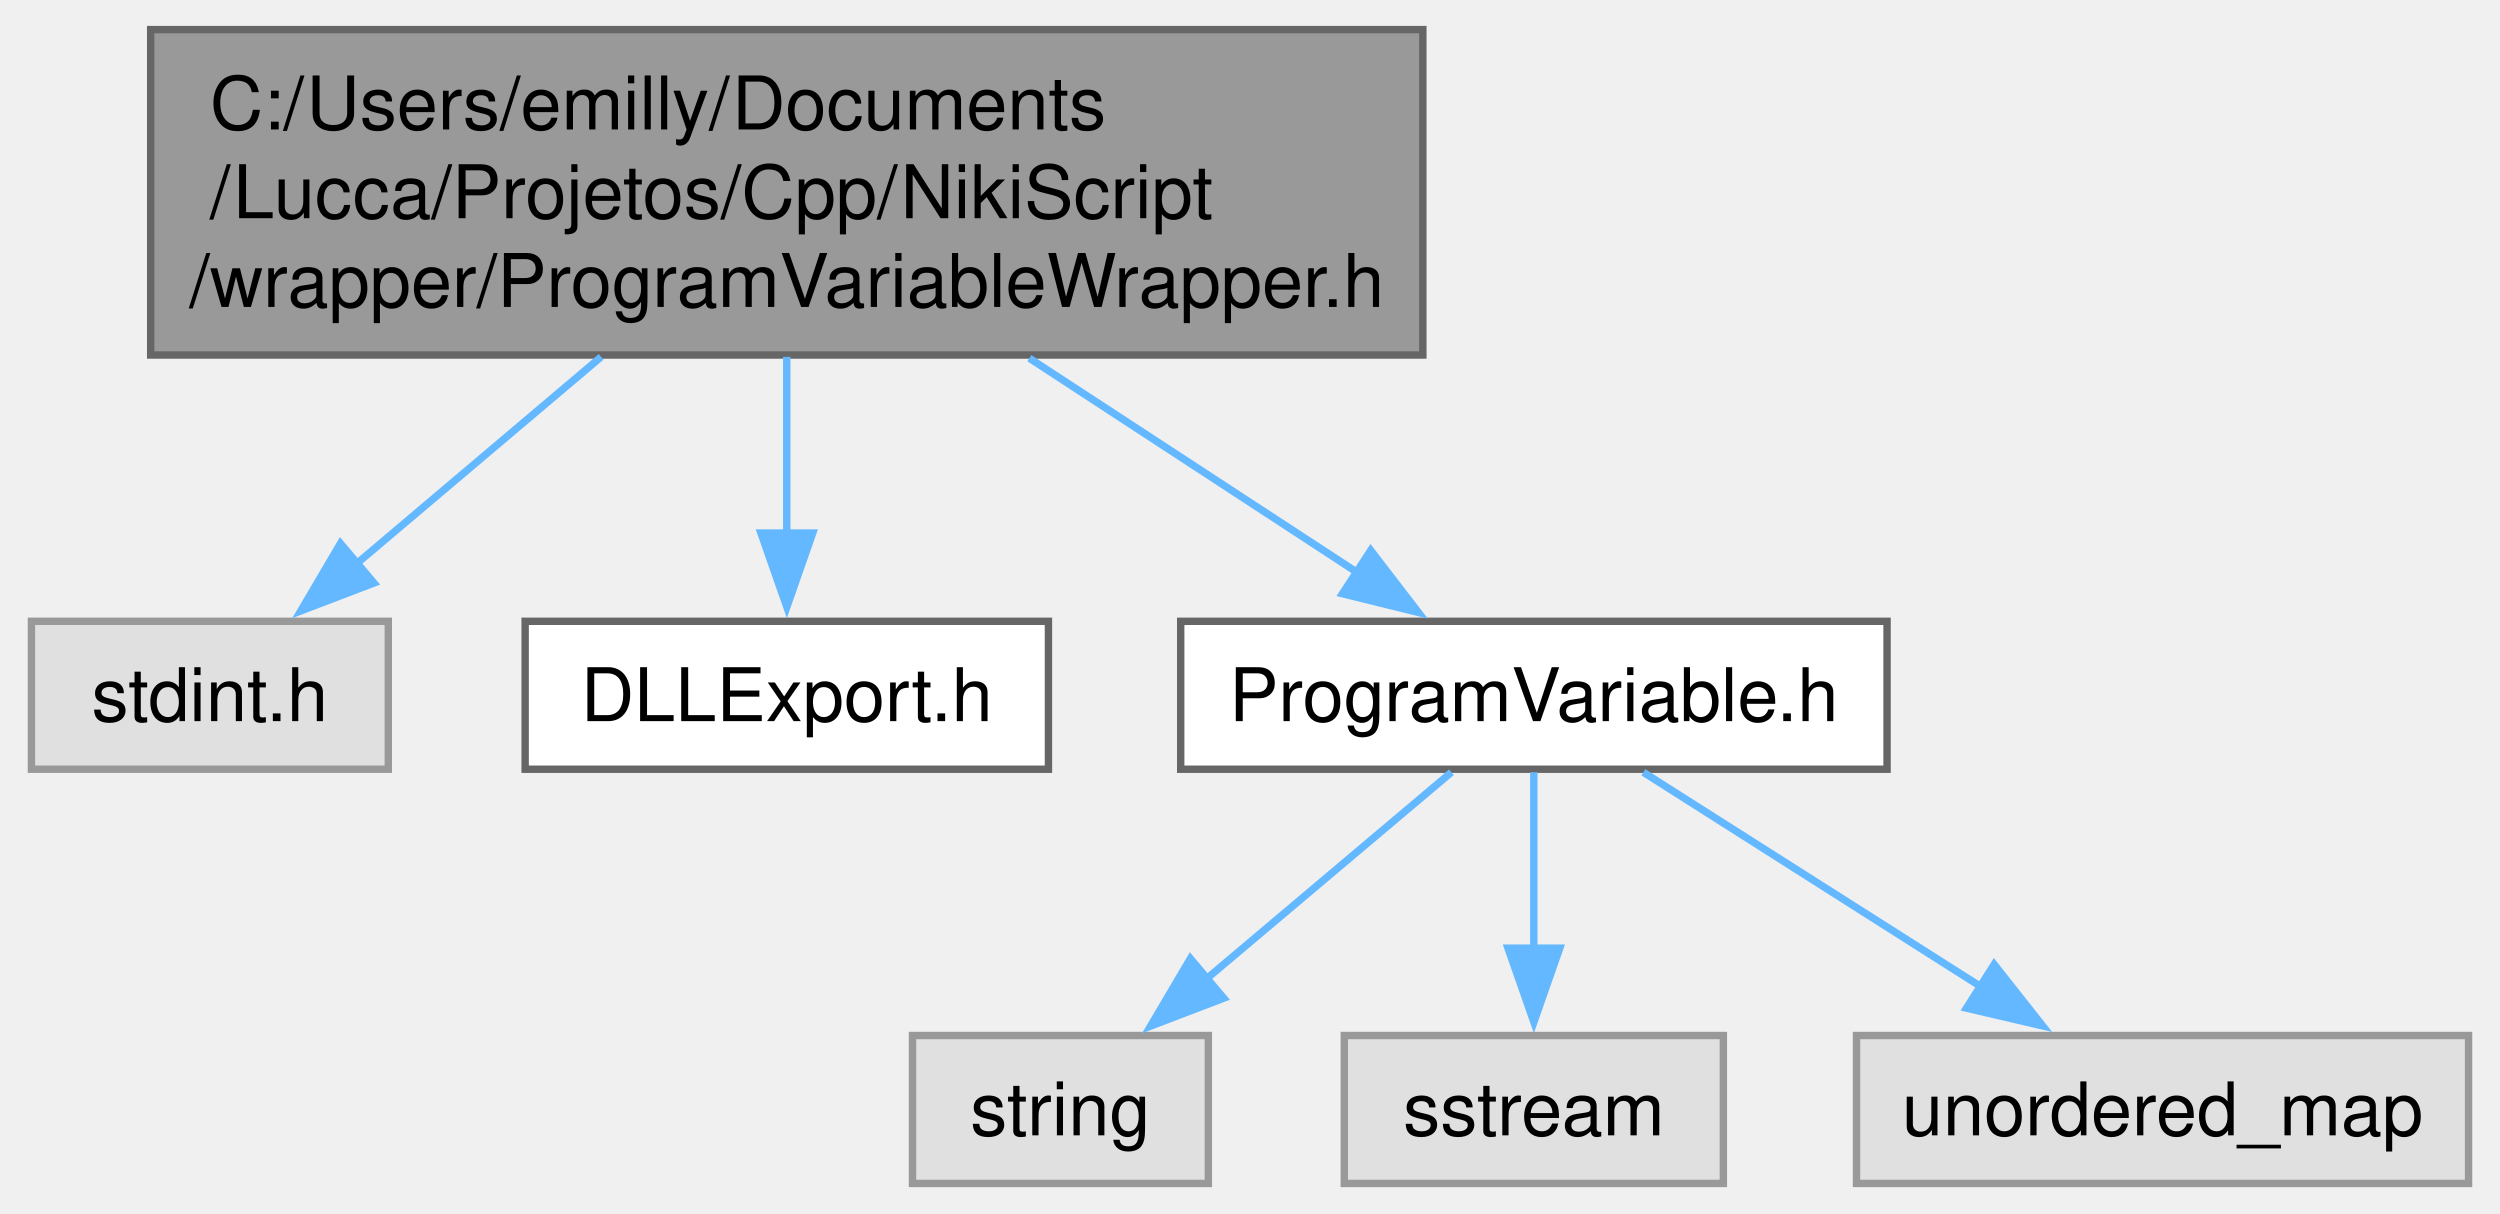
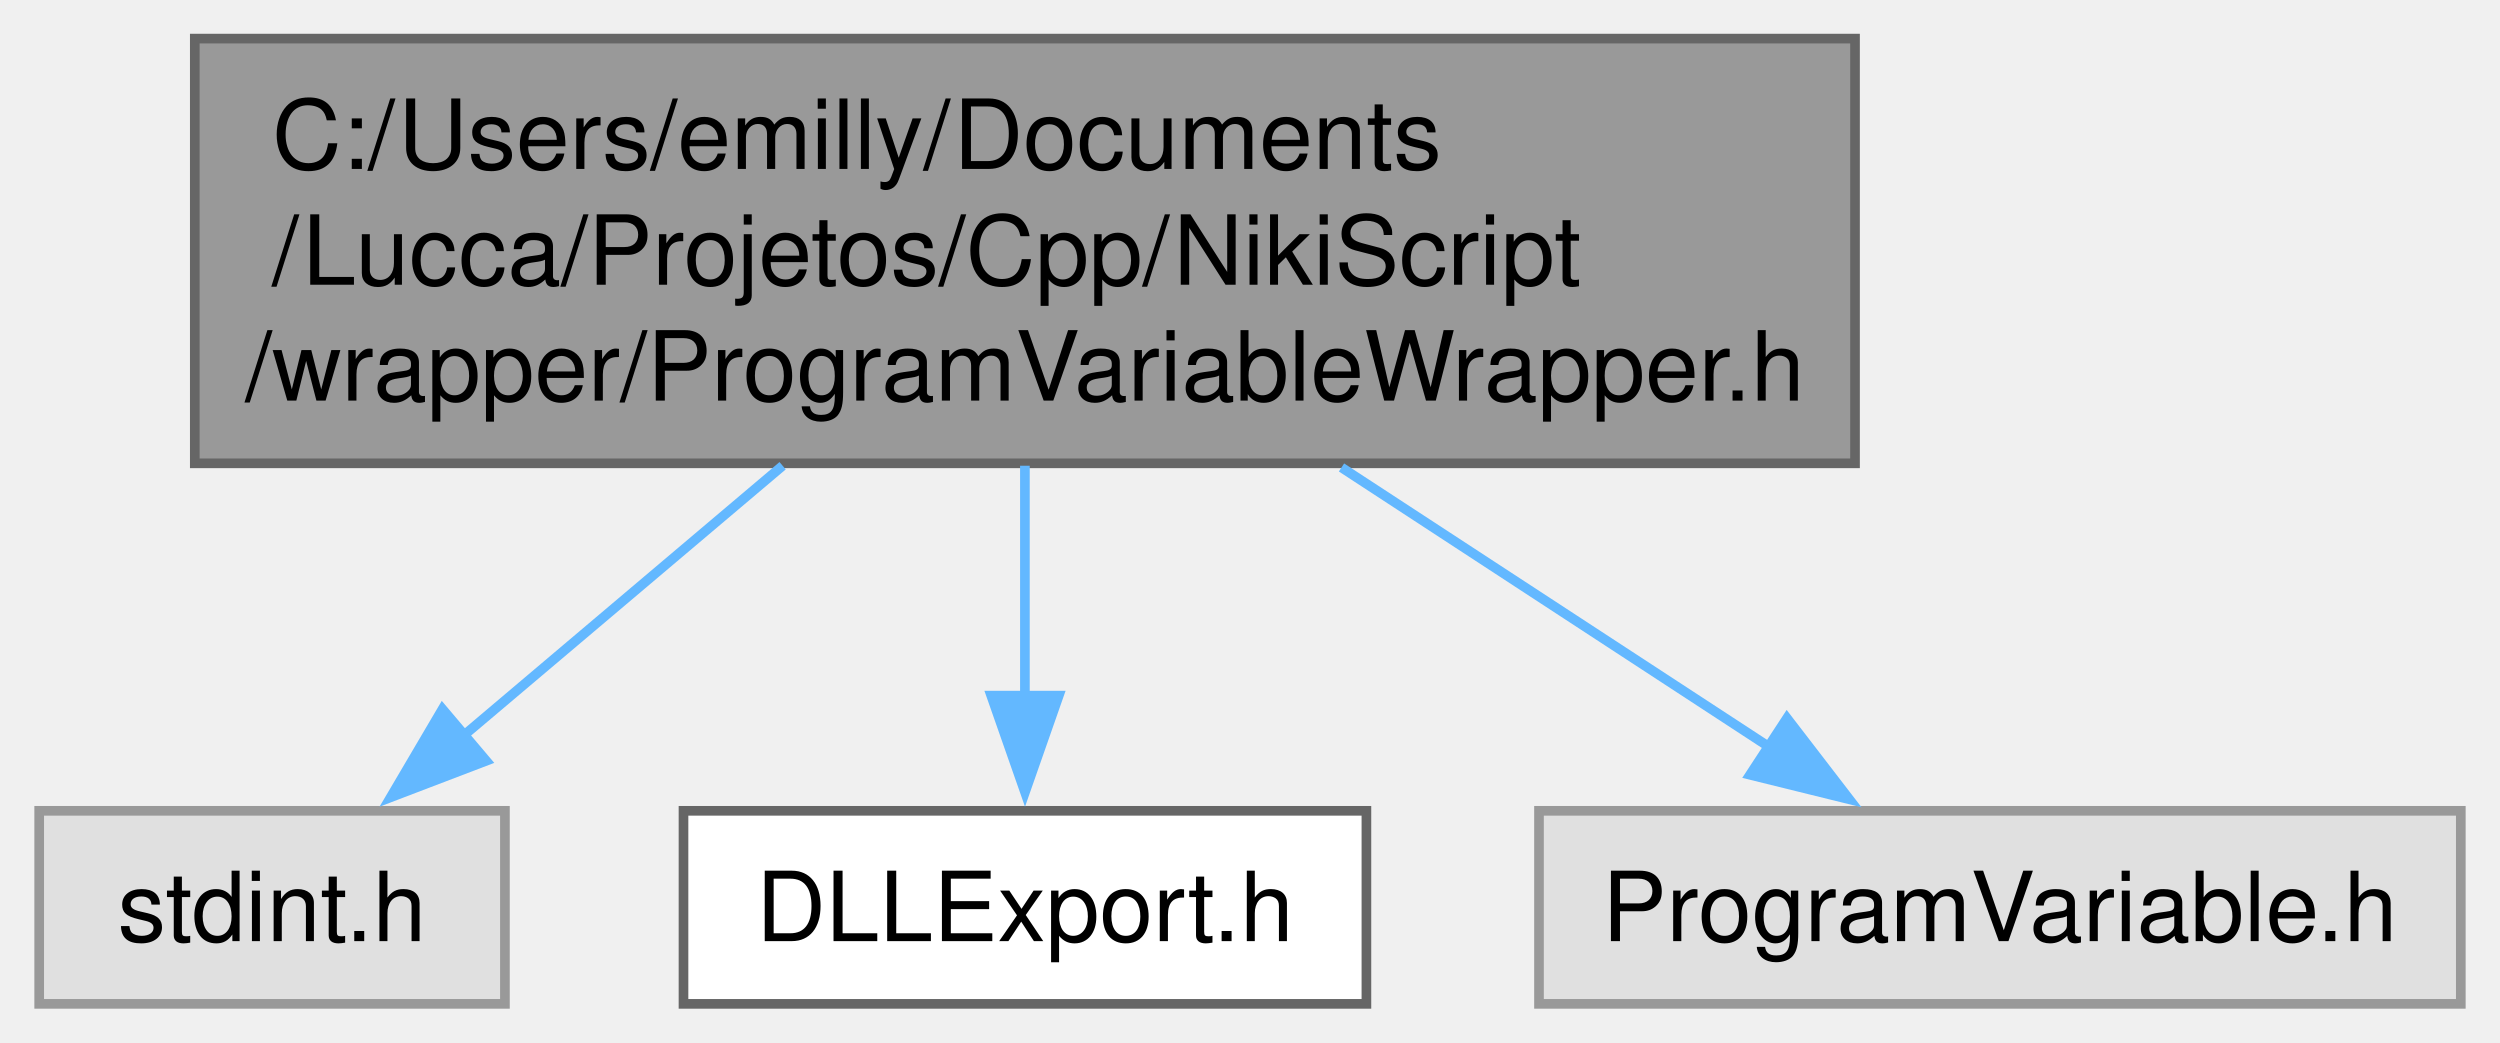
- <svg xmlns="http://www.w3.org/2000/svg" xmlns:xlink="http://www.w3.org/1999/xlink" width="338pt" height="164pt" viewBox="0.00 0.00 337.50 164.00">
-   <g id="graph0" class="graph" transform="scale(1 1) rotate(0) translate(4 160)">
+ <svg xmlns="http://www.w3.org/2000/svg" xmlns:xlink="http://www.w3.org/1999/xlink" width="259pt" height="108pt" viewBox="0.00 0.00 258.88 108.00">
+   <g id="graph0" class="graph" transform="scale(1 1) rotate(0) translate(4 104)">
    <g id="Node000001" class="node">
      <g id="a_Node000001">
        <a xlink:title=" ">
-           <polygon fill="#999999" stroke="#666666" points="188.12,-156 16.12,-156 16.12,-112 188.12,-112 188.12,-156" />
-           <text text-anchor="start" x="24.12" y="-142.5" font-family="Helvetica,sans-Serif" font-size="10.00">C:/Users/emilly/Documents</text>
-           <text text-anchor="start" x="24.12" y="-130.5" font-family="Helvetica,sans-Serif" font-size="10.00">/Lucca/Projetos/Cpp/NikiScript</text>
-           <text text-anchor="middle" x="102.12" y="-118.5" font-family="Helvetica,sans-Serif" font-size="10.00">/wrapper/ProgramVariableWrapper.h</text>
+           <polygon fill="#999999" stroke="#666666" points="188.12,-100 16.12,-100 16.12,-56 188.12,-56 188.12,-100" />
+           <text text-anchor="start" x="24.12" y="-86.5" font-family="Helvetica,sans-Serif" font-size="10.00">C:/Users/emilly/Documents</text>
+           <text text-anchor="start" x="24.12" y="-74.5" font-family="Helvetica,sans-Serif" font-size="10.00">/Lucca/Projetos/Cpp/NikiScript</text>
+           <text text-anchor="middle" x="102.12" y="-62.5" font-family="Helvetica,sans-Serif" font-size="10.00">/wrapper/ProgramVariableWrapper.h</text>
        </a>
      </g>
    </g>
    <g id="Node000002" class="node">
      <g id="a_Node000002">
        <a xlink:title=" ">
-           <polygon fill="#e0e0e0" stroke="#999999" points="48.25,-76 0,-76 0,-56 48.25,-56 48.25,-76" />
-           <text text-anchor="middle" x="24.12" y="-62.5" font-family="Helvetica,sans-Serif" font-size="10.00">stdint.h</text>
+           <polygon fill="#e0e0e0" stroke="#999999" points="48.25,-20 0,-20 0,0 48.25,0 48.25,-20" />
+           <text text-anchor="middle" x="24.12" y="-6.5" font-family="Helvetica,sans-Serif" font-size="10.00">stdint.h</text>
        </a>
      </g>
    </g>
    <g id="edge1_Node000001_Node000002" class="edge">
      <g id="a_edge1_Node000001_Node000002">
        <a xlink:title=" ">
-           <path fill="none" stroke="#63b8ff" d="M77.02,-111.75C66.24,-102.64 53.84,-92.14 43.75,-83.61" />
-           <polygon fill="#63b8ff" stroke="#63b8ff" points="46.31,-81.18 36.41,-77.4 41.78,-86.53 46.31,-81.18" />
+           <path fill="none" stroke="#63b8ff" d="M77.02,-55.75C66.24,-46.64 53.84,-36.14 43.75,-27.61" />
+           <polygon fill="#63b8ff" stroke="#63b8ff" points="46.31,-25.18 36.41,-21.4 41.78,-30.53 46.31,-25.18" />
        </a>
      </g>
    </g>
    <g id="Node000003" class="node">
      <g id="a_Node000003">
        <a xlink:href="_d_l_l_export_8h.html" target="_top" xlink:title=" ">
-           <polygon fill="white" stroke="#666666" points="137.5,-76 66.75,-76 66.75,-56 137.5,-56 137.5,-76" />
-           <text text-anchor="middle" x="102.12" y="-62.5" font-family="Helvetica,sans-Serif" font-size="10.00">DLLExport.h</text>
+           <polygon fill="white" stroke="#666666" points="137.5,-20 66.75,-20 66.75,0 137.5,0 137.5,-20" />
+           <text text-anchor="middle" x="102.12" y="-6.5" font-family="Helvetica,sans-Serif" font-size="10.00">DLLExport.h</text>
        </a>
      </g>
    </g>
    <g id="edge2_Node000001_Node000003" class="edge">
      <g id="a_edge2_Node000001_Node000003">
        <a xlink:title=" ">
-           <path fill="none" stroke="#63b8ff" d="M102.12,-111.75C102.12,-104.13 102.12,-95.53 102.12,-87.93" />
-           <polygon fill="#63b8ff" stroke="#63b8ff" points="105.63,-87.93 102.13,-77.93 98.63,-87.93 105.63,-87.93" />
+           <path fill="none" stroke="#63b8ff" d="M102.12,-55.75C102.12,-48.13 102.12,-39.53 102.12,-31.93" />
+           <polygon fill="#63b8ff" stroke="#63b8ff" points="105.63,-31.93 102.13,-21.93 98.63,-31.93 105.63,-31.93" />
        </a>
      </g>
    </g>
    <g id="Node000004" class="node">
      <g id="a_Node000004">
-         <a xlink:href="_program_variable_8h.html" target="_top" xlink:title=" ">
-           <polygon fill="white" stroke="#666666" points="250.88,-76 155.38,-76 155.38,-56 250.88,-56 250.88,-76" />
-           <text text-anchor="middle" x="203.12" y="-62.5" font-family="Helvetica,sans-Serif" font-size="10.00">ProgramVariable.h</text>
+         <a xlink:title=" ">
+           <polygon fill="#e0e0e0" stroke="#999999" points="250.88,-20 155.38,-20 155.38,0 250.88,0 250.88,-20" />
+           <text text-anchor="middle" x="203.12" y="-6.5" font-family="Helvetica,sans-Serif" font-size="10.00">ProgramVariable.h</text>
        </a>
      </g>
    </g>
    <g id="edge3_Node000001_Node000004" class="edge">
      <g id="a_edge3_Node000001_Node000004">
        <a xlink:title=" ">
-           <path fill="none" stroke="#63b8ff" d="M134.92,-111.57C149.42,-102.09 166.16,-91.16 179.42,-82.49" />
-           <polygon fill="#63b8ff" stroke="#63b8ff" points="181.07,-85.59 187.53,-77.19 177.24,-79.73 181.07,-85.59" />
-         </a>
-       </g>
-     </g>
-     <g id="Node000005" class="node">
-       <g id="a_Node000005">
-         <a xlink:title=" ">
-           <polygon fill="#e0e0e0" stroke="#999999" points="159.12,-20 119.12,-20 119.12,0 159.12,0 159.12,-20" />
-           <text text-anchor="middle" x="139.12" y="-6.5" font-family="Helvetica,sans-Serif" font-size="10.00">string</text>
-         </a>
-       </g>
-     </g>
-     <g id="edge4_Node000004_Node000005" class="edge">
-       <g id="a_edge4_Node000004_Node000005">
-         <a xlink:title=" ">
-           <path fill="none" stroke="#63b8ff" d="M191.98,-55.59C182.8,-47.85 169.57,-36.69 158.64,-27.47" />
-           <polygon fill="#63b8ff" stroke="#63b8ff" points="161.2,-25.05 151.3,-21.27 156.69,-30.4 161.2,-25.05" />
-         </a>
-       </g>
-     </g>
-     <g id="Node000006" class="node">
-       <g id="a_Node000006">
-         <a xlink:title=" ">
-           <polygon fill="#e0e0e0" stroke="#999999" points="228.75,-20 177.5,-20 177.5,0 228.75,0 228.75,-20" />
-           <text text-anchor="middle" x="203.12" y="-6.5" font-family="Helvetica,sans-Serif" font-size="10.00">sstream</text>
-         </a>
-       </g>
-     </g>
-     <g id="edge5_Node000004_Node000006" class="edge">
-       <g id="a_edge5_Node000004_Node000006">
-         <a xlink:title=" ">
-           <path fill="none" stroke="#63b8ff" d="M203.12,-55.59C203.12,-49.01 203.12,-39.96 203.12,-31.73" />
-           <polygon fill="#63b8ff" stroke="#63b8ff" points="206.63,-31.81 203.13,-21.81 199.63,-31.81 206.63,-31.81" />
-         </a>
-       </g>
-     </g>
-     <g id="Node000007" class="node">
-       <g id="a_Node000007">
-         <a xlink:title=" ">
-           <polygon fill="#e0e0e0" stroke="#999999" points="329.5,-20 246.75,-20 246.75,0 329.5,0 329.5,-20" />
-           <text text-anchor="middle" x="288.12" y="-6.5" font-family="Helvetica,sans-Serif" font-size="10.00">unordered_map</text>
-         </a>
-       </g>
-     </g>
-     <g id="edge6_Node000004_Node000007" class="edge">
-       <g id="a_edge6_Node000004_Node000007">
-         <a xlink:title=" ">
-           <path fill="none" stroke="#63b8ff" d="M217.93,-55.59C230.53,-47.59 248.88,-35.93 263.66,-26.54" />
-           <polygon fill="#63b8ff" stroke="#63b8ff" points="265.36,-29.61 271.93,-21.29 261.61,-23.7 265.36,-29.61" />
+           <path fill="none" stroke="#63b8ff" d="M134.92,-55.57C149.42,-46.09 166.16,-35.16 179.42,-26.49" />
+           <polygon fill="#63b8ff" stroke="#63b8ff" points="181.07,-29.59 187.53,-21.19 177.24,-23.73 181.07,-29.59" />
        </a>
      </g>
    </g>
  </g>
</svg>
